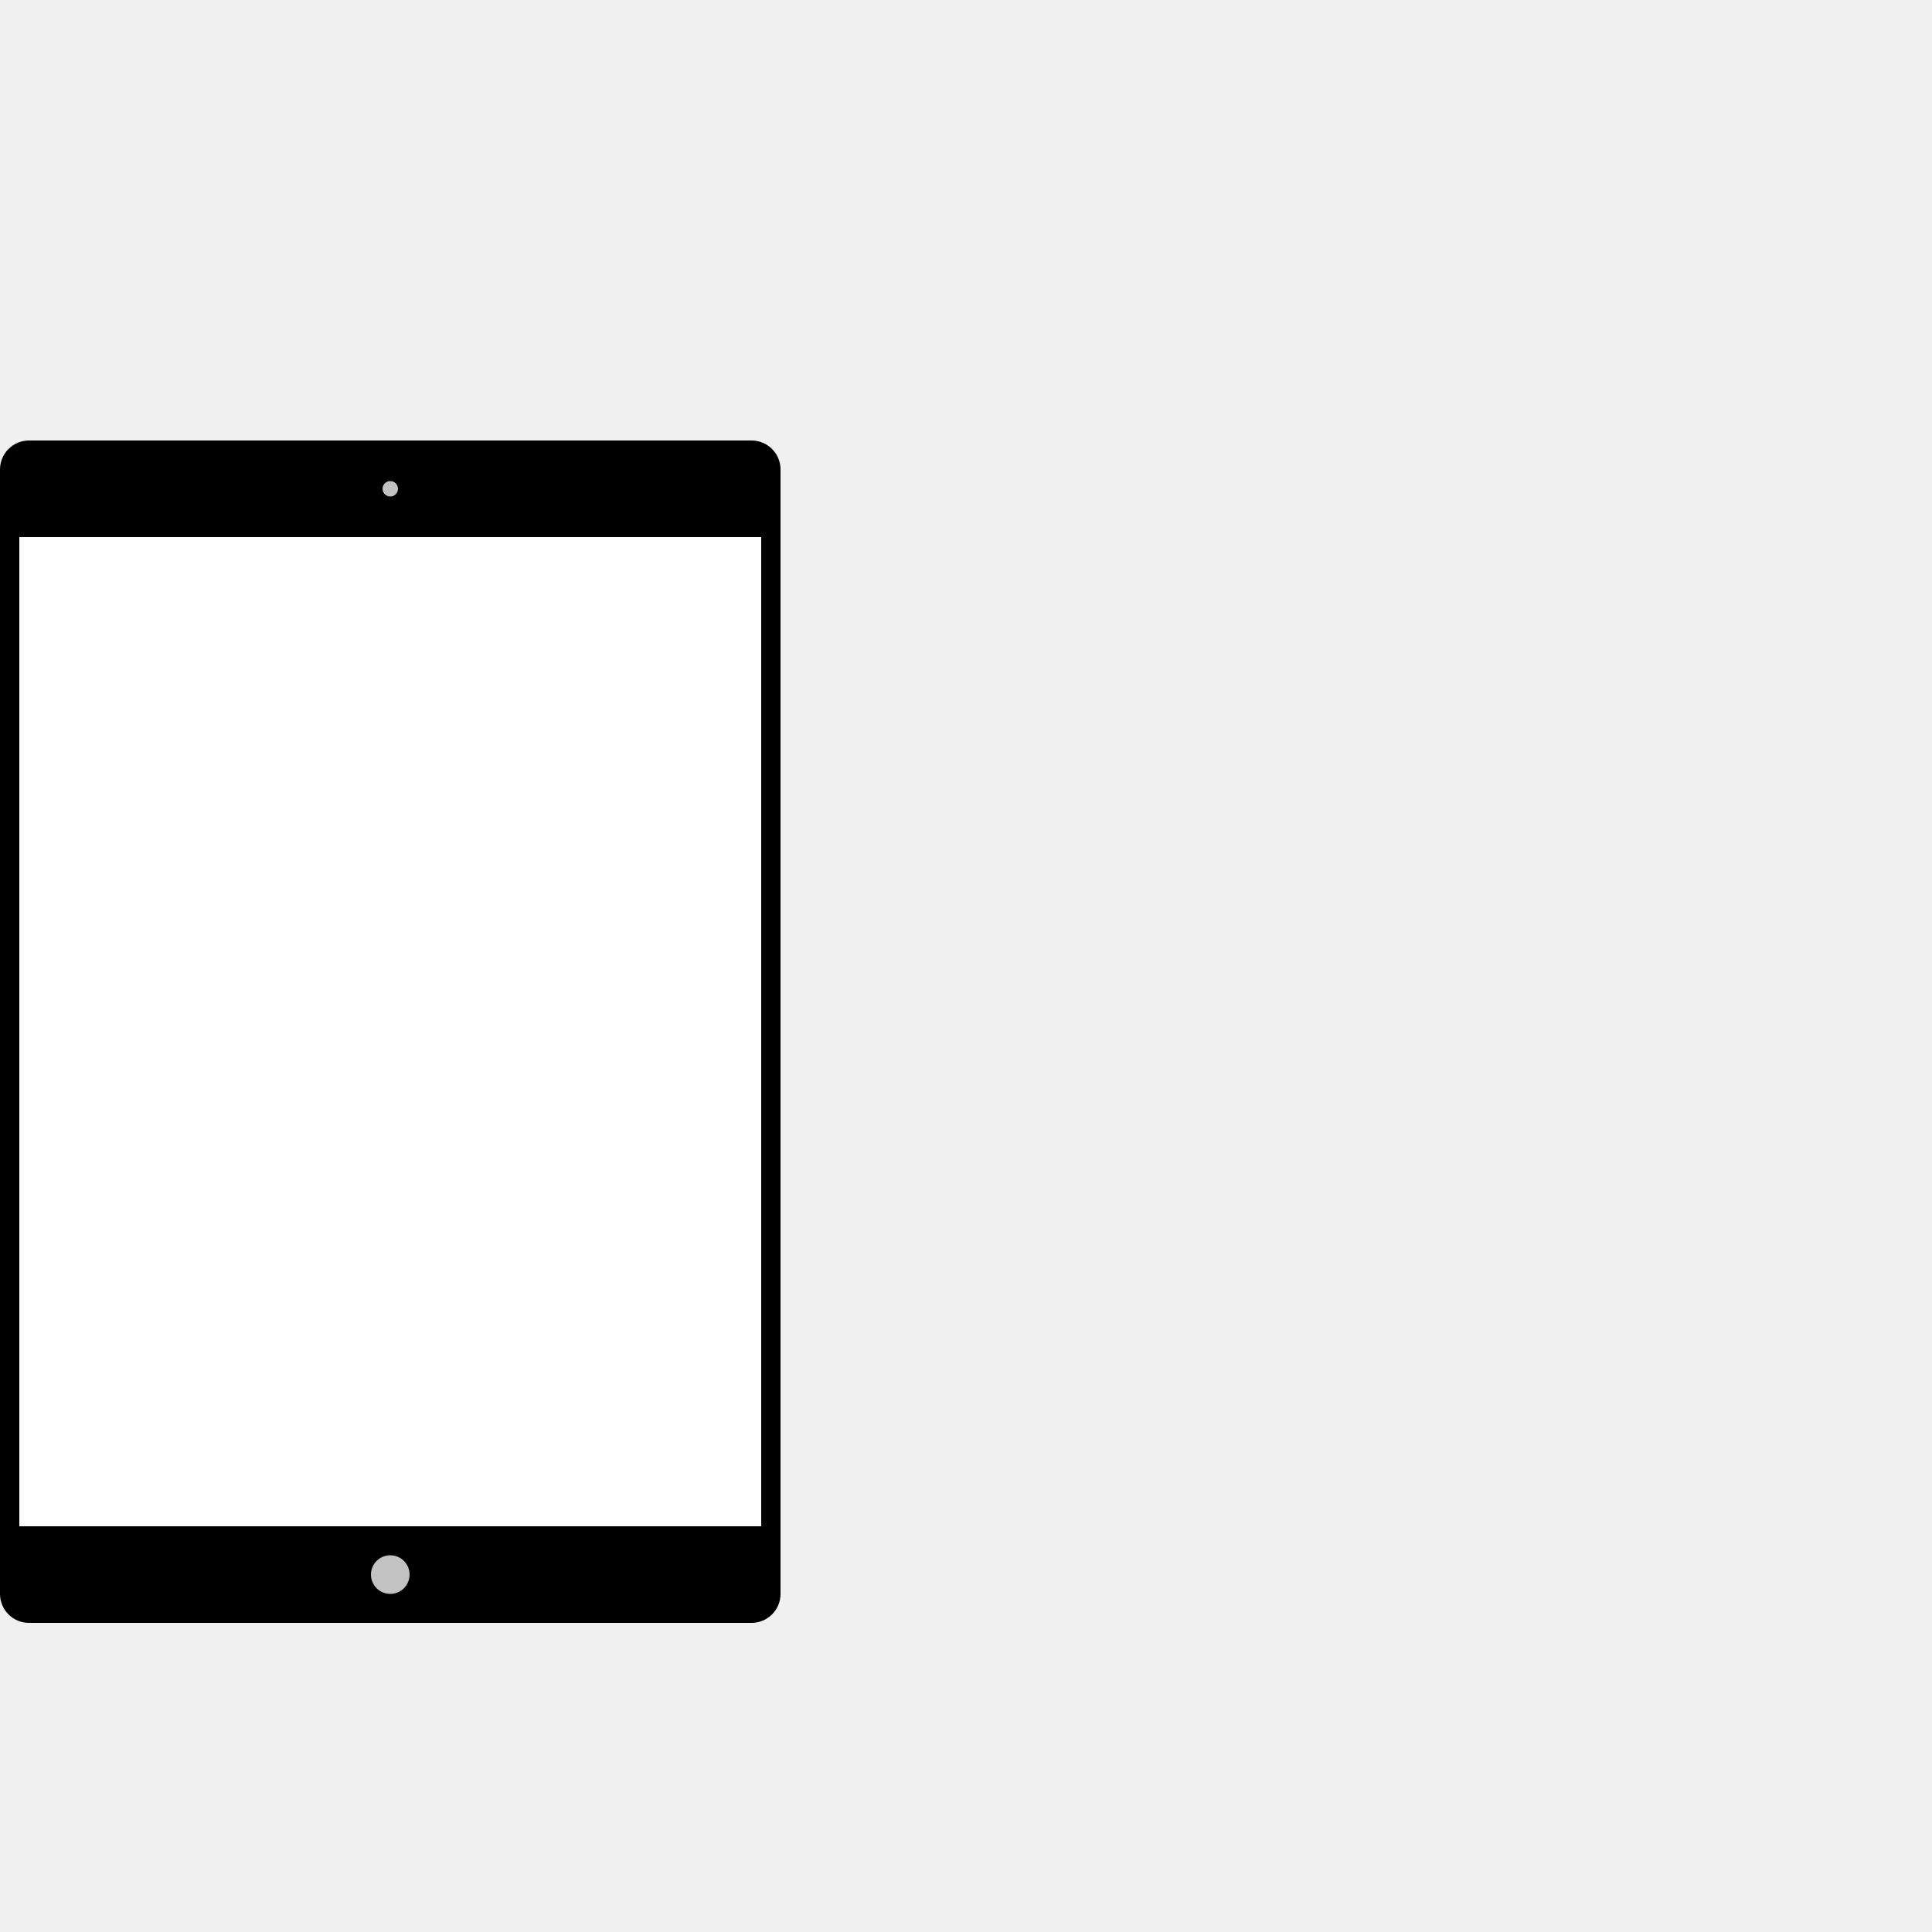
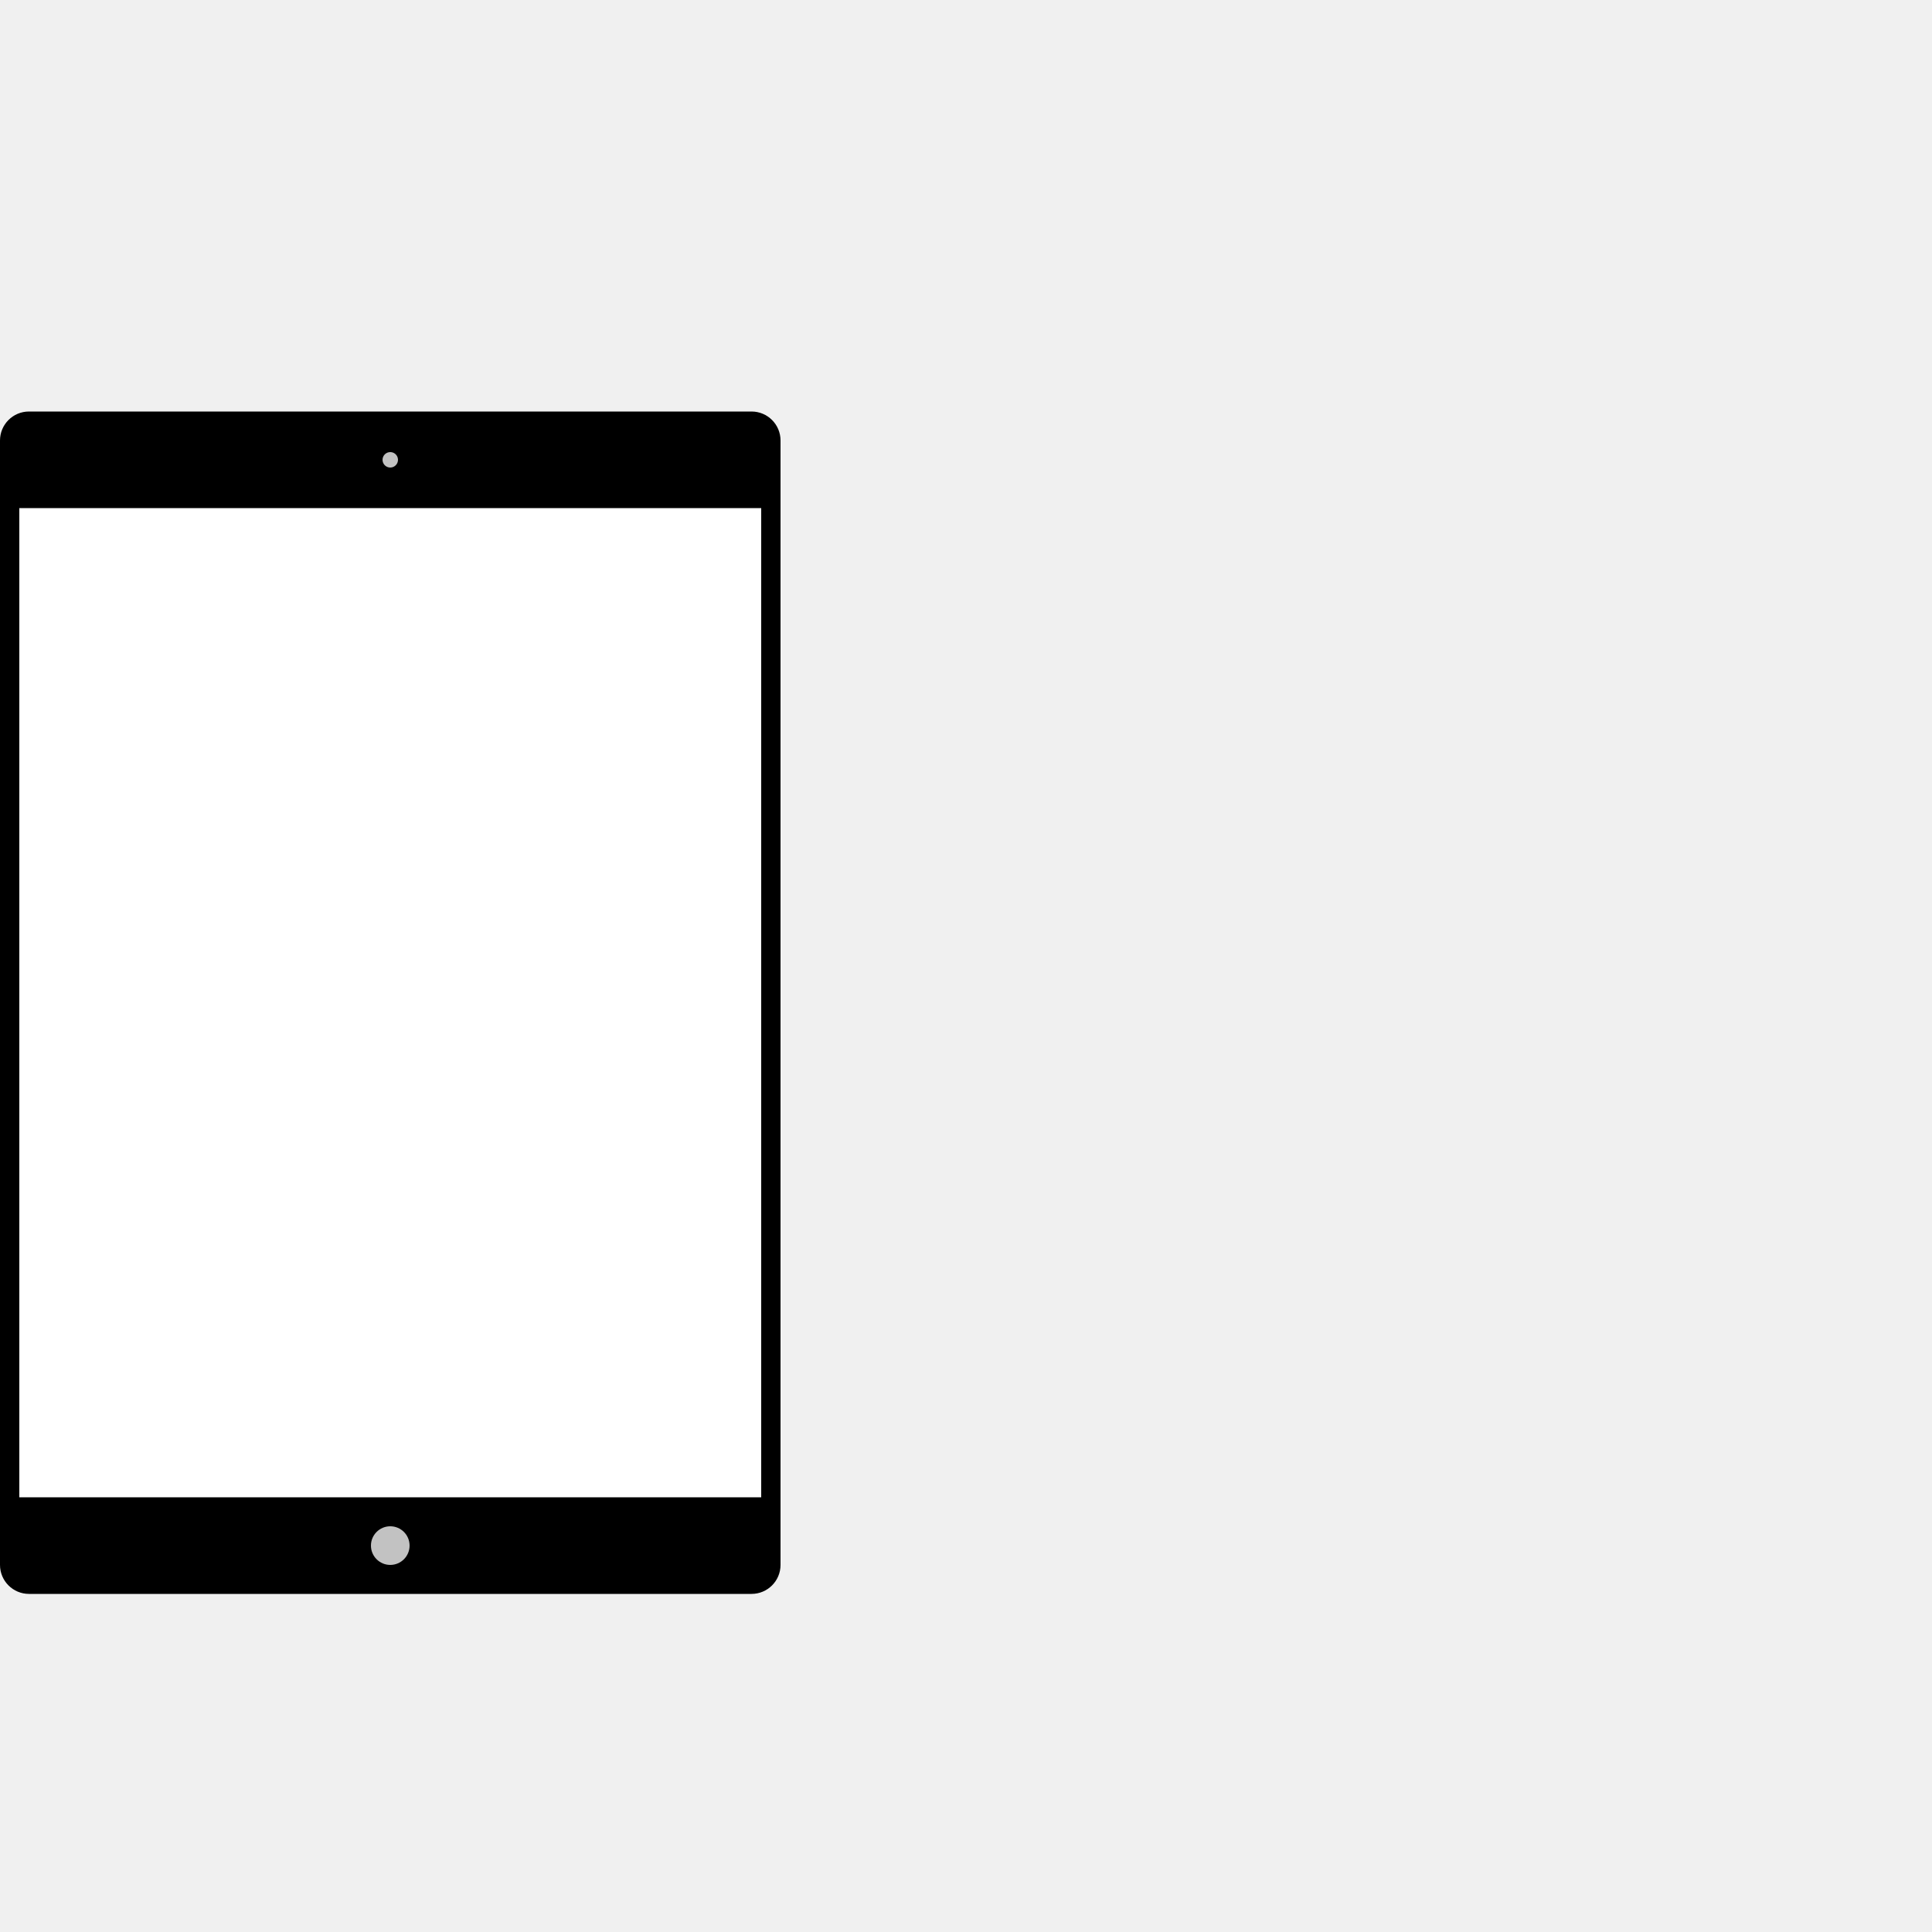
<svg xmlns="http://www.w3.org/2000/svg" version="1.1" viewBox="0 0 2000 2000" width="2000px" height="2000px" id="ipad">
-   <rect height="1224" width="808" rx="30" ry="30" y="456" />
-   <rect height="1024" width="768" x="20" y="556" fill="white" />
-   <circle r="8" fill="#C2C2C2" cx="404" cy="506" />
-   <circle r="20" fill="#C2C2C2" cx="404" cy="1630" />
+   <rect height="1224" width="808" rx="30" ry="30" y="426" />
+   <rect height="1024" width="768" x="20" y="526" fill="white" />
+   <circle r="8" fill="#C2C2C2" cx="404" cy="476" />
+   <circle r="20" fill="#C2C2C2" cx="404" cy="1600" />
</svg>
